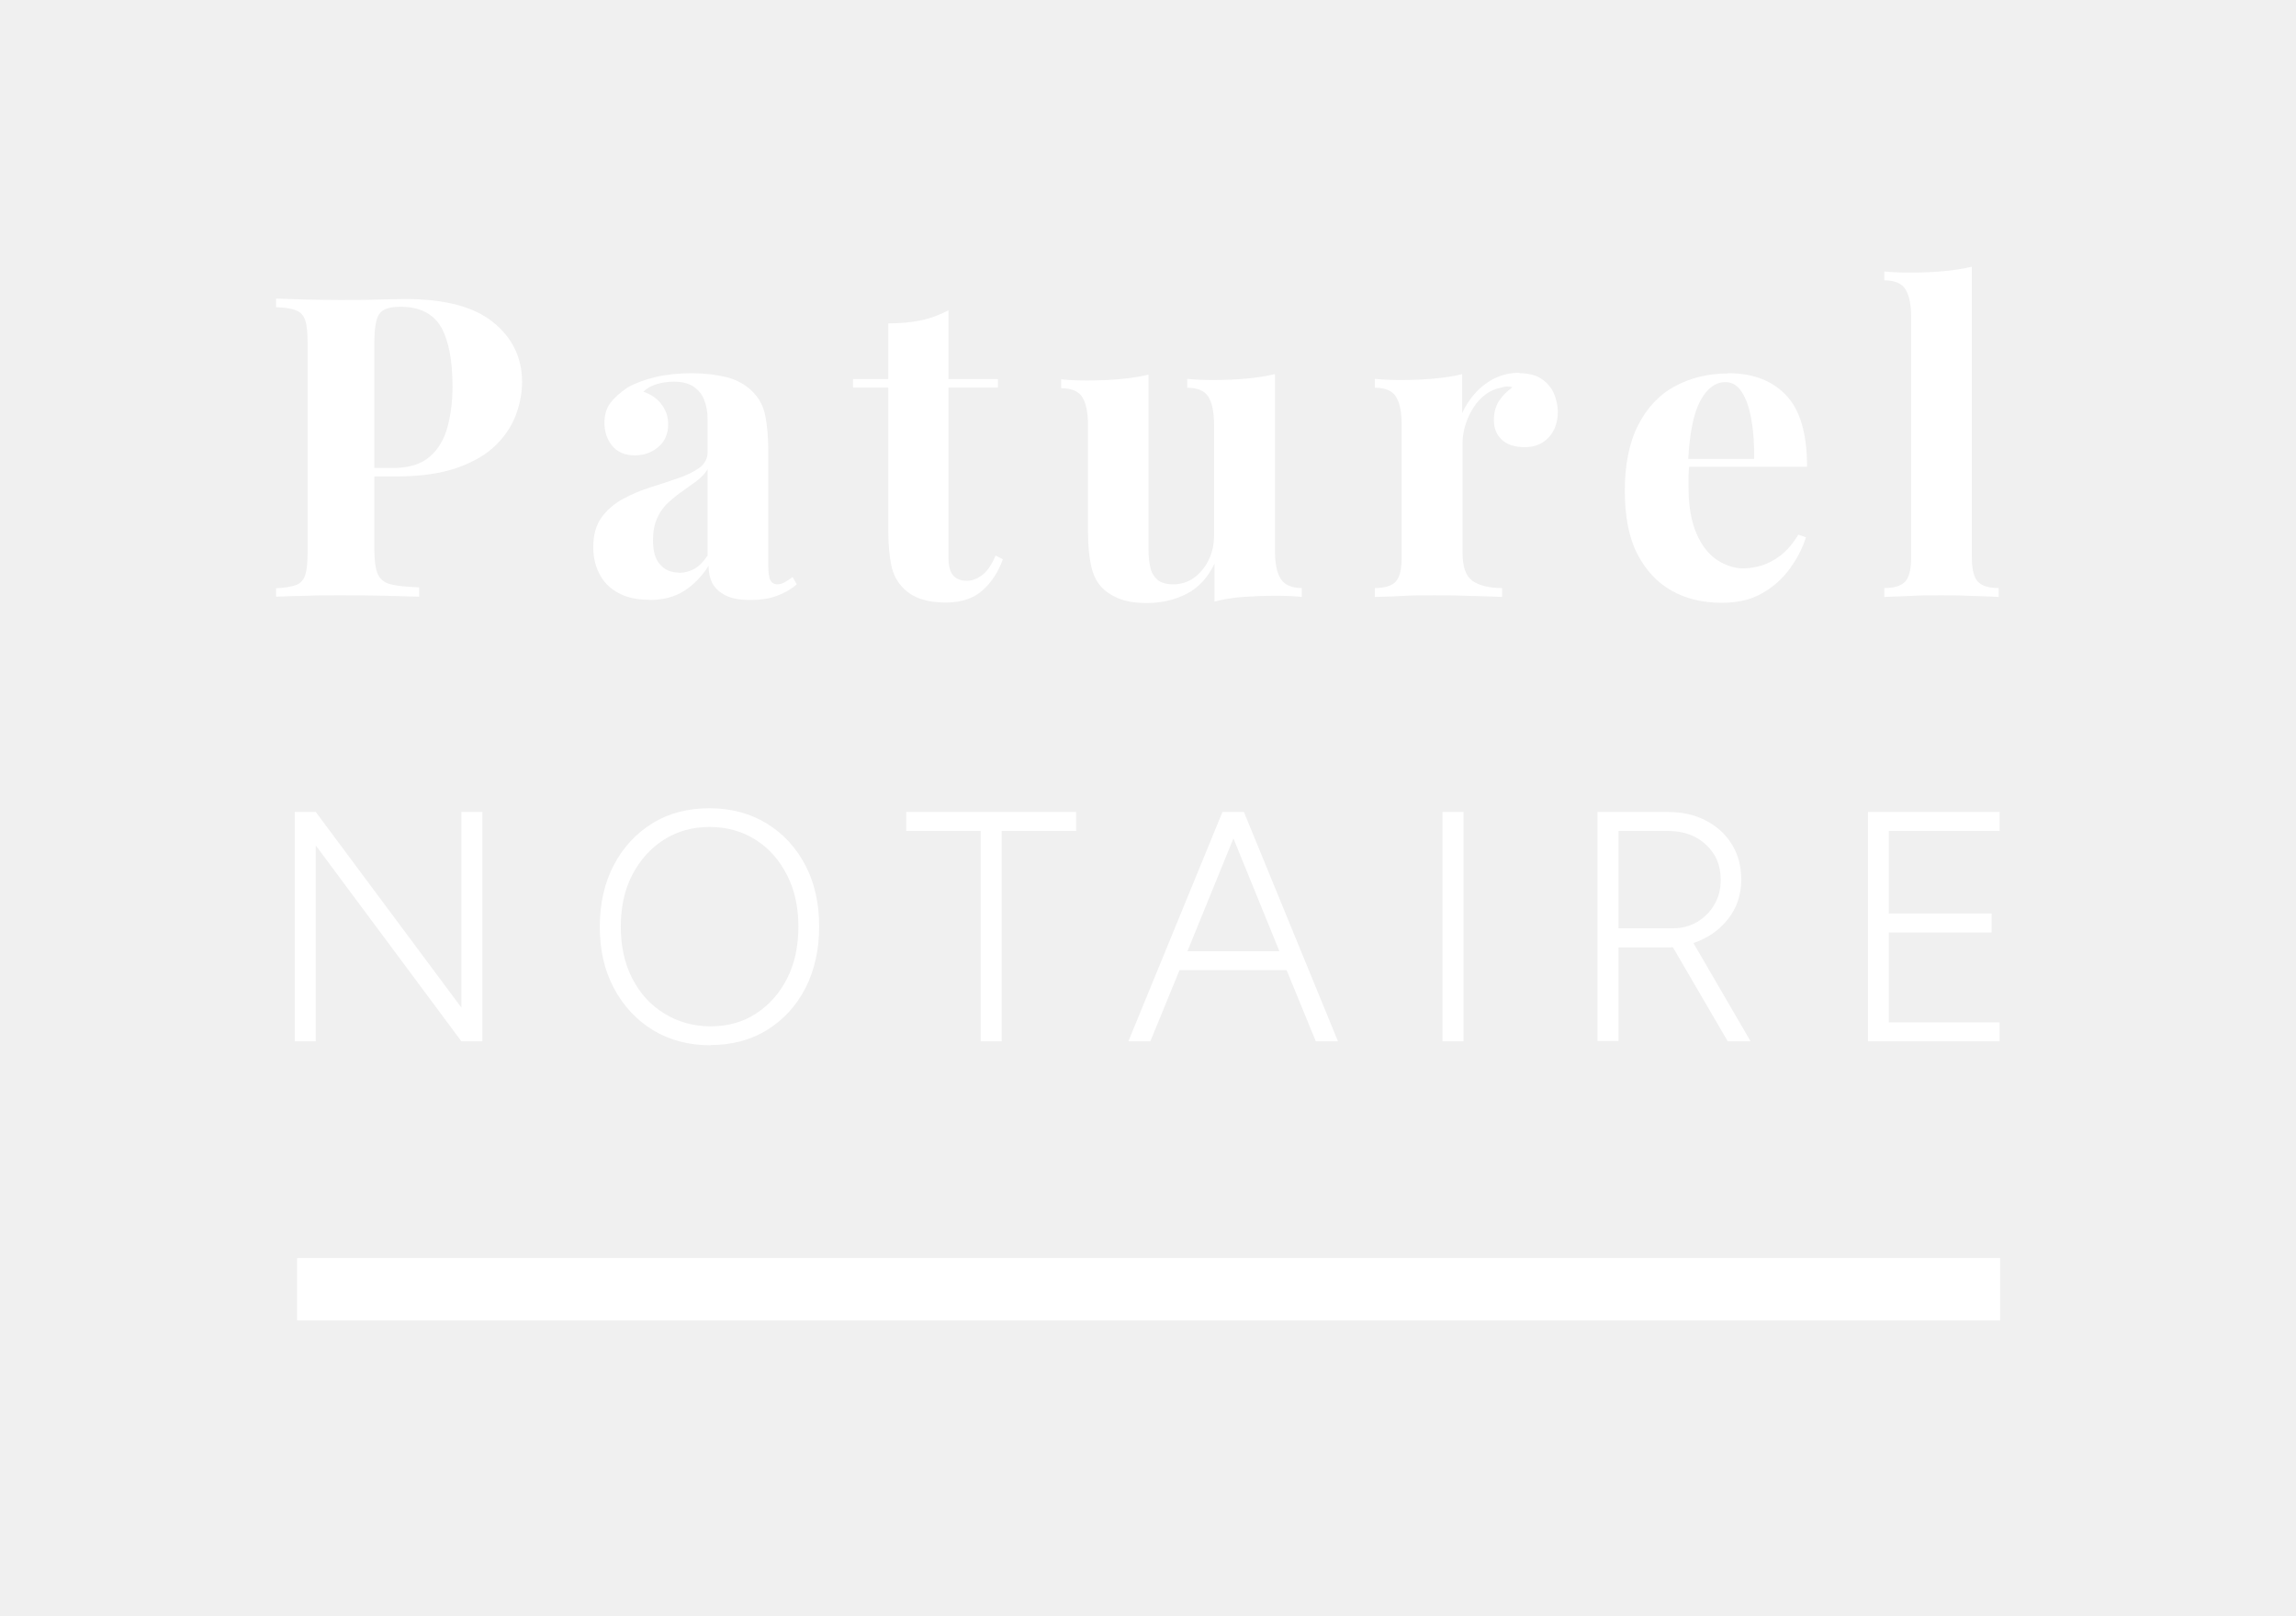
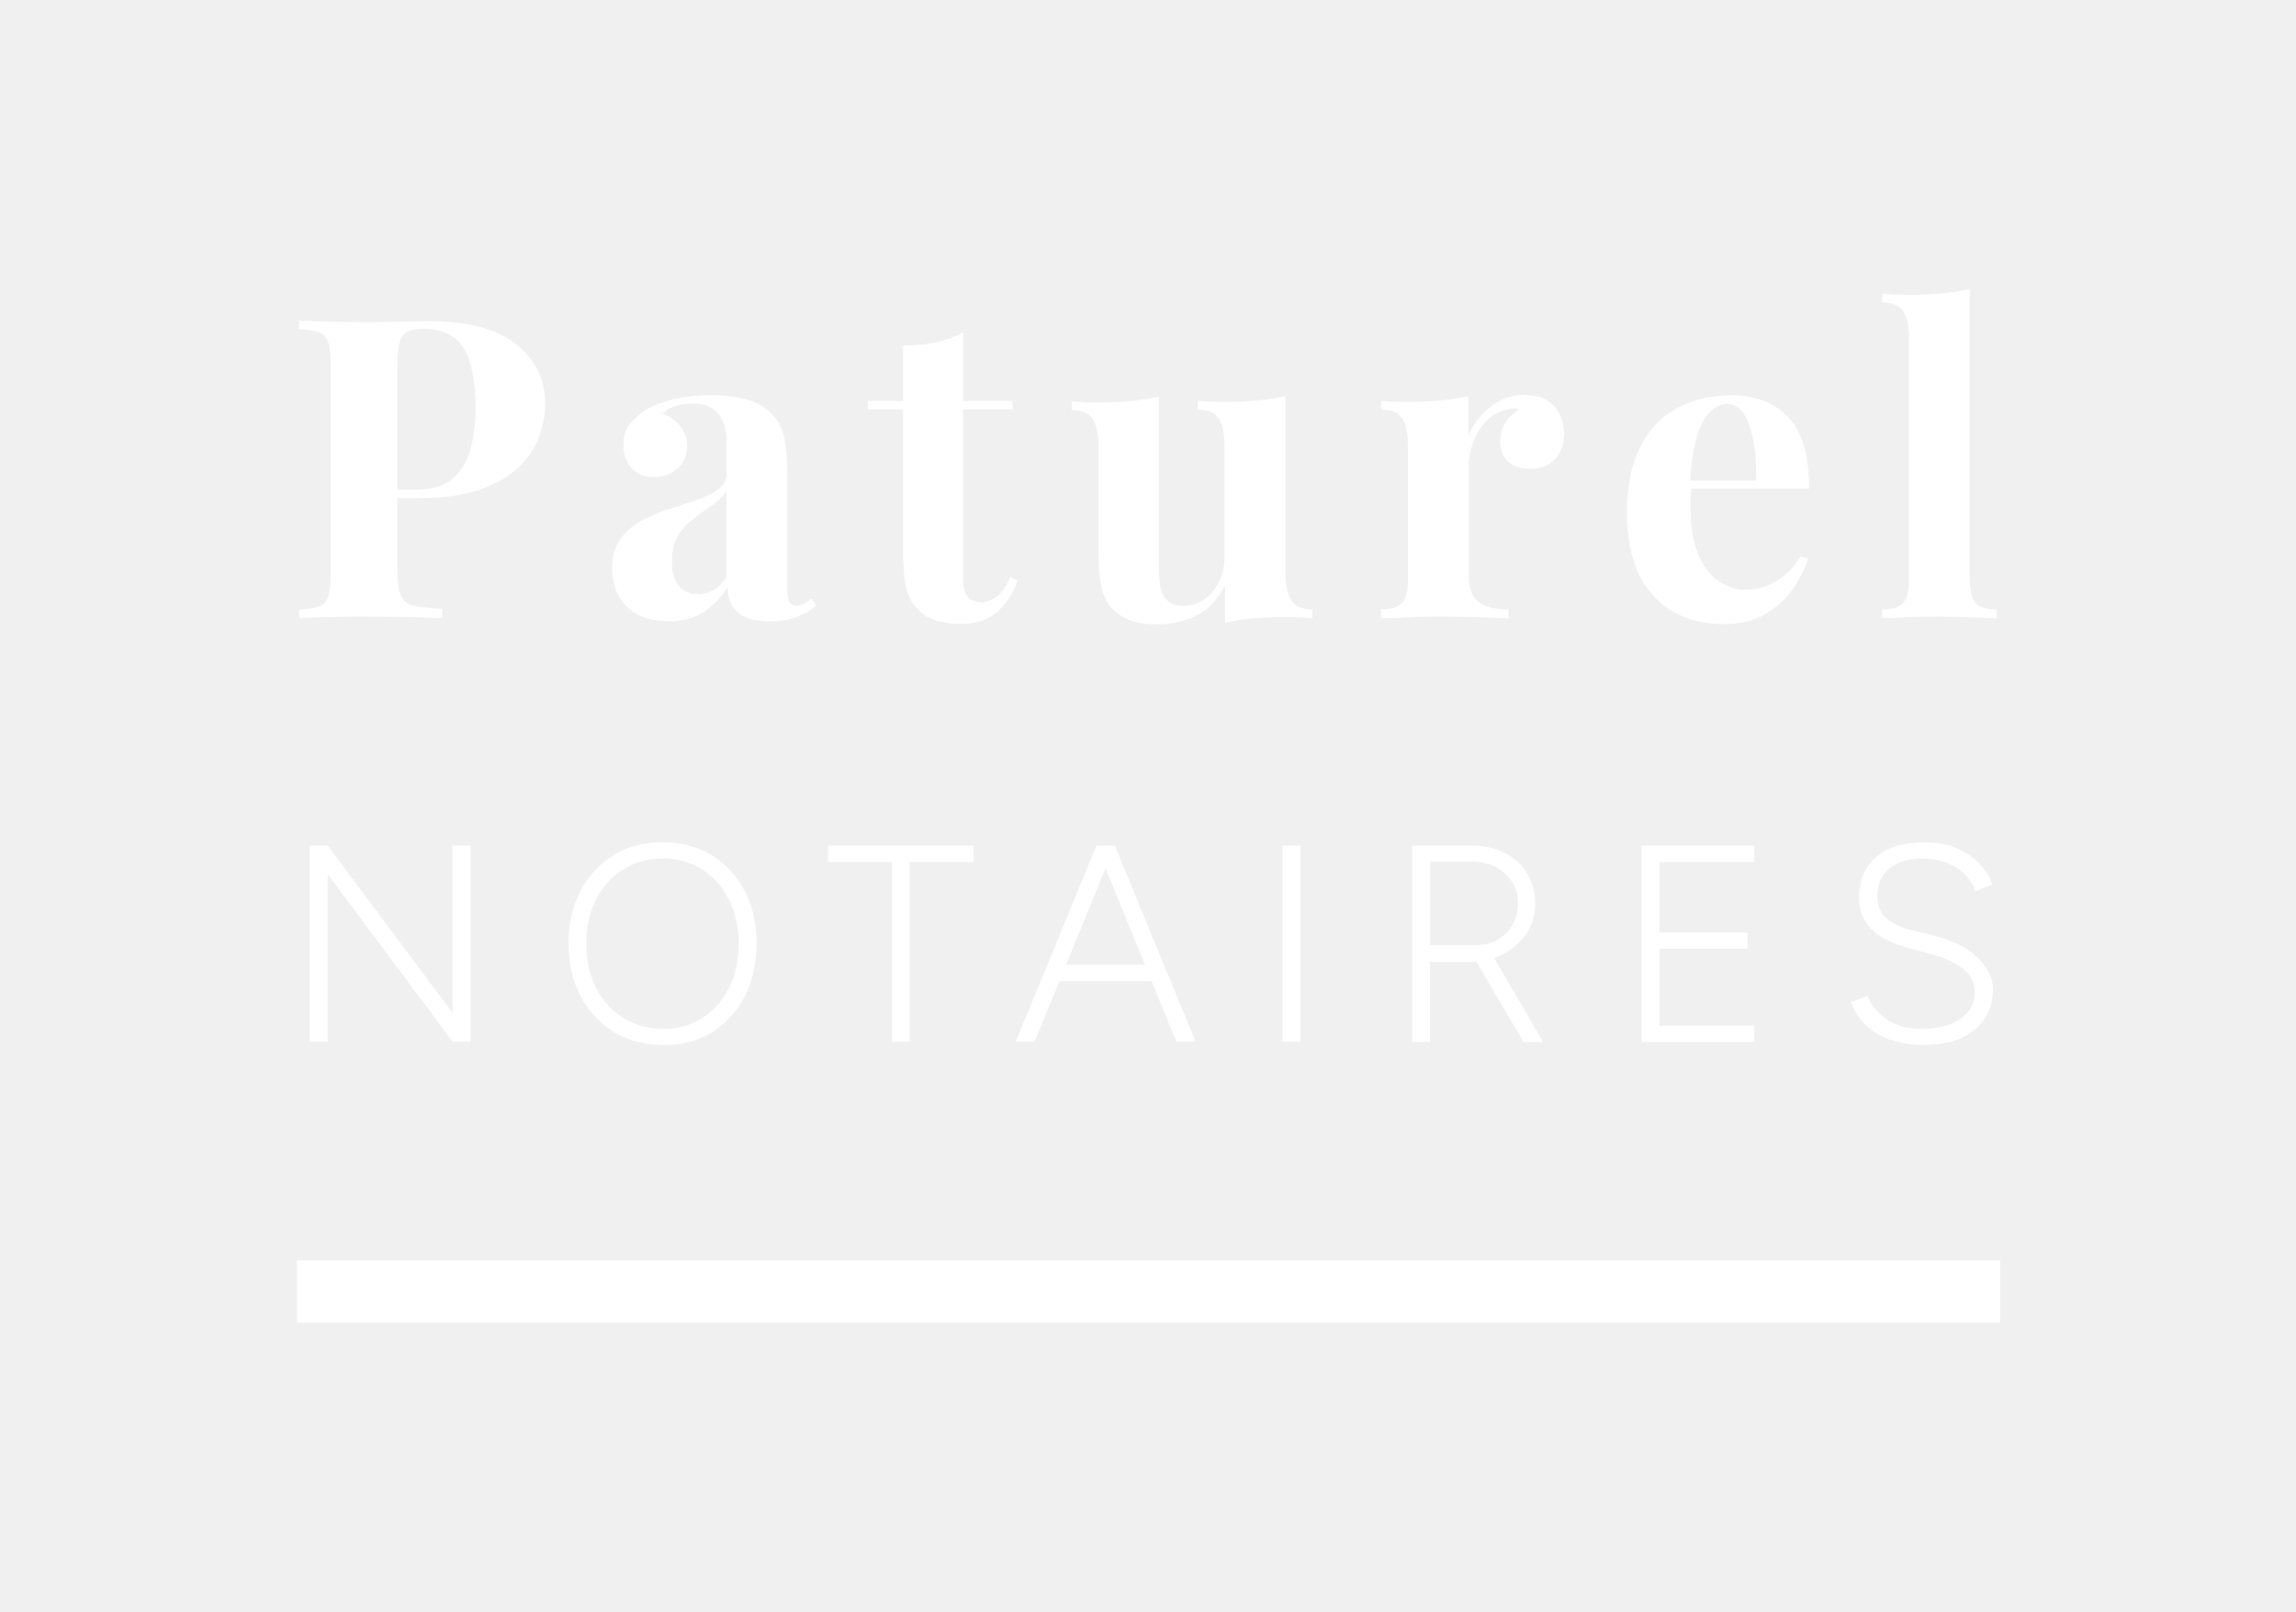
- <svg xmlns="http://www.w3.org/2000/svg" width="250" height="176" viewBox="0 0 250 176" fill="none">
-   <path d="M30.087 32.519C30.85 32.544 31.892 32.57 33.162 32.621C34.458 32.647 35.754 32.672 37.025 32.672C38.499 32.672 39.896 32.672 41.269 32.621C42.641 32.596 43.606 32.57 44.191 32.57C48.435 32.57 51.611 33.411 53.695 35.093C55.779 36.775 56.846 38.941 56.846 41.617C56.846 42.713 56.643 43.885 56.211 45.083C55.779 46.281 55.067 47.402 54.051 48.422C53.034 49.441 51.636 50.282 49.858 50.919C48.079 51.556 45.868 51.888 43.174 51.888H38.499V50.97H42.717C44.521 50.97 45.868 50.562 46.808 49.721C47.748 48.906 48.384 47.81 48.74 46.459C49.095 45.109 49.273 43.656 49.273 42.101C49.273 39.196 48.841 37.03 48.003 35.577C47.139 34.15 45.69 33.411 43.606 33.411C42.412 33.411 41.65 33.666 41.294 34.201C40.938 34.711 40.76 35.781 40.76 37.361V59.839C40.76 61.037 40.887 61.929 41.116 62.489C41.37 63.076 41.828 63.458 42.539 63.636C43.251 63.815 44.267 63.917 45.639 63.968V64.987C44.699 64.962 43.479 64.936 41.98 64.885C40.481 64.86 38.905 64.834 37.279 64.834C35.958 64.834 34.687 64.834 33.442 64.885C32.197 64.911 31.053 64.936 30.062 64.987V64.07C31.028 64.019 31.765 63.891 32.247 63.713C32.73 63.534 33.061 63.152 33.239 62.617C33.416 62.056 33.493 61.241 33.493 60.145V37.387C33.493 36.265 33.416 35.424 33.239 34.889C33.061 34.354 32.73 33.997 32.222 33.793C31.714 33.589 31.002 33.487 30.062 33.462V32.544L30.087 32.519Z" fill="white" />
-   <path d="M70.67 65.319C69.298 65.319 68.154 65.064 67.24 64.528C66.325 64.019 65.664 63.305 65.232 62.439C64.8 61.572 64.597 60.604 64.597 59.584C64.597 58.259 64.902 57.189 65.486 56.373C66.071 55.558 66.858 54.87 67.799 54.36C68.739 53.85 69.73 53.417 70.797 53.086C71.839 52.754 72.856 52.423 73.821 52.092C74.787 51.76 75.549 51.378 76.159 50.945C76.743 50.512 77.048 49.925 77.048 49.237V45.669C77.048 44.88 76.921 44.166 76.667 43.529C76.413 42.892 76.007 42.433 75.473 42.076C74.939 41.745 74.253 41.566 73.389 41.566C72.779 41.566 72.169 41.643 71.559 41.821C70.95 42 70.441 42.28 70.06 42.662C70.924 42.968 71.585 43.427 72.042 44.064C72.525 44.701 72.754 45.389 72.754 46.205C72.754 47.25 72.398 48.065 71.686 48.677C70.975 49.288 70.111 49.594 69.145 49.594C68.053 49.594 67.214 49.237 66.655 48.549C66.096 47.861 65.816 47.02 65.816 46.052C65.816 45.16 66.045 44.421 66.477 43.86C66.909 43.299 67.544 42.739 68.332 42.203C69.196 41.719 70.213 41.337 71.407 41.057C72.601 40.776 73.923 40.649 75.32 40.649C76.718 40.649 77.989 40.802 79.107 41.082C80.225 41.362 81.191 41.898 81.953 42.662C82.664 43.376 83.122 44.242 83.325 45.262C83.528 46.281 83.655 47.581 83.655 49.136V61.623C83.655 62.388 83.732 62.923 83.884 63.203C84.037 63.484 84.291 63.636 84.647 63.636C84.926 63.636 85.18 63.56 85.46 63.407C85.714 63.254 85.993 63.076 86.298 62.846L86.756 63.636C86.12 64.197 85.383 64.605 84.545 64.911C83.706 65.216 82.766 65.344 81.724 65.344C80.606 65.344 79.691 65.191 79.031 64.86C78.37 64.528 77.887 64.095 77.582 63.56C77.302 62.999 77.15 62.362 77.15 61.623C76.413 62.795 75.524 63.687 74.507 64.35C73.465 65.013 72.195 65.344 70.721 65.344L70.67 65.319ZM73.923 62.388C74.533 62.388 75.092 62.235 75.6 61.955C76.108 61.674 76.591 61.19 77.048 60.502V51.098C76.769 51.556 76.388 51.964 75.905 52.347C75.422 52.703 74.888 53.086 74.355 53.468C73.796 53.85 73.287 54.258 72.779 54.717C72.271 55.175 71.864 55.736 71.559 56.424C71.254 57.087 71.102 57.902 71.102 58.845C71.102 60.043 71.356 60.935 71.89 61.496C72.398 62.082 73.084 62.362 73.948 62.362L73.923 62.388Z" fill="white" />
-   <path d="M103.273 33.768V41.286H108.661V42.204H103.273V60.731C103.273 61.649 103.451 62.286 103.781 62.668C104.112 63.05 104.62 63.254 105.281 63.254C105.84 63.254 106.373 63.05 106.933 62.643C107.492 62.235 107.974 61.521 108.406 60.502L109.194 60.91C108.711 62.286 107.974 63.407 106.983 64.299C105.992 65.191 104.645 65.624 102.943 65.624C101.926 65.624 101.062 65.497 100.3 65.242C99.538 64.987 98.902 64.605 98.369 64.07C97.708 63.407 97.251 62.566 97.047 61.572C96.844 60.578 96.717 59.279 96.717 57.699V42.204H92.88V41.286H96.717V35.221C97.988 35.221 99.182 35.119 100.275 34.889C101.367 34.66 102.358 34.278 103.324 33.768H103.273Z" fill="white" />
-   <path d="M138.824 40.776V59.992C138.824 61.368 139.027 62.388 139.459 63.05C139.891 63.713 140.654 64.044 141.746 64.044V65.013C140.806 64.911 139.866 64.885 138.9 64.885C137.63 64.885 136.435 64.936 135.343 65.013C134.25 65.089 133.208 65.268 132.242 65.522V61.394C131.505 62.923 130.489 64.019 129.193 64.681C127.897 65.344 126.448 65.675 124.873 65.675C123.602 65.675 122.56 65.497 121.773 65.166C120.985 64.834 120.35 64.401 119.892 63.891C119.359 63.305 119.003 62.541 118.8 61.598C118.596 60.655 118.469 59.431 118.469 57.928V46.332C118.469 44.956 118.266 43.937 117.859 43.274C117.453 42.611 116.665 42.28 115.547 42.28V41.312C116.513 41.414 117.478 41.439 118.393 41.439C119.664 41.439 120.858 41.388 121.976 41.286C123.094 41.184 124.111 41.031 125.051 40.802V59.788C125.051 60.553 125.127 61.215 125.254 61.802C125.381 62.388 125.661 62.821 126.042 63.152C126.423 63.484 127.008 63.637 127.77 63.637C128.583 63.637 129.345 63.407 129.981 62.949C130.616 62.49 131.175 61.853 131.582 61.037C131.988 60.222 132.192 59.33 132.192 58.31V46.281C132.192 44.905 131.988 43.886 131.582 43.223C131.175 42.56 130.387 42.229 129.269 42.229V41.261C130.235 41.363 131.2 41.388 132.115 41.388C133.386 41.388 134.58 41.337 135.698 41.235C136.816 41.133 137.833 40.98 138.773 40.751L138.824 40.776Z" fill="white" />
-   <path d="M165.455 40.649C166.421 40.649 167.234 40.853 167.844 41.261C168.454 41.669 168.911 42.204 169.191 42.841C169.47 43.478 169.623 44.166 169.623 44.854C169.623 45.975 169.293 46.918 168.632 47.632C167.971 48.346 167.107 48.702 166.04 48.702C164.973 48.702 164.134 48.447 163.55 47.912C162.965 47.377 162.66 46.664 162.66 45.772C162.66 44.88 162.863 44.217 163.245 43.631C163.626 43.07 164.109 42.586 164.693 42.178C164.261 42.051 163.829 42.076 163.422 42.229C162.838 42.331 162.304 42.56 161.771 42.943C161.263 43.325 160.805 43.809 160.449 44.37C160.094 44.931 159.789 45.542 159.585 46.205C159.382 46.867 159.255 47.505 159.255 48.116V60.273C159.255 61.751 159.611 62.745 160.322 63.254C161.034 63.764 162.127 64.044 163.55 64.044V65.013C162.838 64.987 161.822 64.936 160.475 64.911C159.128 64.86 157.73 64.835 156.256 64.835C155.037 64.835 153.817 64.835 152.546 64.911C151.276 64.987 150.361 64.987 149.7 65.013V64.044C150.767 64.044 151.53 63.815 151.962 63.356C152.394 62.898 152.623 62.031 152.623 60.731V46.281C152.623 44.905 152.419 43.886 152.013 43.223C151.606 42.56 150.844 42.229 149.7 42.229V41.261C150.666 41.363 151.631 41.388 152.546 41.388C153.817 41.388 155.011 41.337 156.129 41.235C157.247 41.133 158.264 40.98 159.204 40.751V45.007C159.56 44.191 160.068 43.427 160.678 42.764C161.288 42.102 161.999 41.567 162.787 41.184C163.575 40.802 164.464 40.598 165.43 40.598L165.455 40.649Z" fill="white" />
-   <path d="M188.173 40.649C190.867 40.649 192.951 41.439 194.475 43.044C196 44.625 196.763 47.224 196.763 50.843H181.719L181.617 49.977H190.994C191.019 48.473 190.943 47.097 190.715 45.822C190.511 44.548 190.181 43.529 189.698 42.764C189.241 42 188.631 41.617 187.868 41.617C186.801 41.617 185.886 42.28 185.149 43.631C184.412 44.981 183.955 47.199 183.803 50.333L183.93 50.614C183.904 50.97 183.879 51.353 183.853 51.76C183.853 52.168 183.853 52.576 183.853 53.009C183.853 55.124 184.158 56.832 184.743 58.157C185.327 59.482 186.09 60.425 187.004 61.011C187.919 61.598 188.86 61.904 189.8 61.904C190.435 61.904 191.096 61.801 191.782 61.598C192.468 61.394 193.154 61.037 193.866 60.502C194.577 59.967 195.212 59.202 195.822 58.234L196.635 58.514C196.28 59.686 195.695 60.808 194.907 61.904C194.12 62.999 193.103 63.917 191.883 64.605C190.664 65.319 189.19 65.65 187.487 65.65C185.404 65.65 183.574 65.216 181.998 64.325C180.423 63.433 179.178 62.082 178.263 60.298C177.348 58.514 176.916 56.195 176.916 53.417C176.916 50.639 177.399 48.193 178.364 46.307C179.33 44.421 180.652 42.994 182.354 42.076C184.057 41.159 185.988 40.674 188.148 40.674L188.173 40.649Z" fill="white" />
-   <path d="M214.703 29.079V60.731C214.703 62.005 214.932 62.897 215.364 63.356C215.796 63.815 216.558 64.044 217.626 64.044V65.013C217.041 64.987 216.177 64.936 215.008 64.911C213.839 64.86 212.67 64.834 211.476 64.834C210.282 64.834 209.087 64.834 207.893 64.911C206.699 64.962 205.784 64.987 205.174 65.013V64.044C206.241 64.044 207.003 63.815 207.435 63.356C207.867 62.897 208.096 62.031 208.096 60.731V34.584C208.096 33.207 207.893 32.188 207.486 31.525C207.08 30.863 206.292 30.531 205.174 30.531V29.563C206.139 29.665 207.105 29.69 208.02 29.69C209.265 29.69 210.459 29.639 211.578 29.537C212.696 29.436 213.738 29.283 214.678 29.053L214.703 29.079Z" fill="white" />
-   <path d="M32.095 113.409V88.434H34.382L50.239 109.739V88.434H52.526V113.409H50.239L34.382 92.078V113.409H32.095Z" fill="white" />
-   <path d="M77.379 113.842C75.041 113.842 72.957 113.307 71.127 112.211C69.323 111.115 67.9 109.586 66.858 107.649C65.816 105.687 65.308 103.47 65.308 100.947C65.308 98.424 65.816 96.156 66.833 94.219C67.849 92.282 69.272 90.753 71.051 89.657C72.83 88.561 74.914 88.026 77.252 88.026C79.59 88.026 81.673 88.587 83.477 89.682C85.282 90.778 86.679 92.307 87.696 94.244C88.712 96.181 89.195 98.424 89.195 100.921C89.195 103.419 88.687 105.687 87.696 107.624C86.679 109.586 85.282 111.09 83.503 112.186C81.724 113.282 79.666 113.817 77.353 113.817L77.379 113.842ZM77.379 111.778C79.259 111.778 80.911 111.319 82.334 110.376C83.757 109.459 84.9 108.159 85.714 106.554C86.527 104.948 86.933 103.062 86.933 100.921C86.933 98.781 86.527 96.92 85.688 95.289C84.85 93.658 83.732 92.384 82.283 91.466C80.835 90.549 79.157 90.065 77.277 90.065C75.397 90.065 73.745 90.523 72.271 91.466C70.822 92.384 69.679 93.684 68.84 95.289C68.002 96.92 67.595 98.781 67.595 100.921C67.595 103.062 68.002 104.922 68.84 106.554C69.679 108.185 70.822 109.459 72.322 110.376C73.796 111.294 75.498 111.778 77.379 111.778Z" fill="white" />
-   <path d="M106.78 113.409V90.498H98.673V88.434H117.173V90.498H109.067V113.409H106.78Z" fill="white" />
-   <path d="M122.865 113.409L133.106 88.434H135.444L145.685 113.409H143.271L140.094 105.662H128.43L125.254 113.409H122.84H122.865ZM129.269 103.597H139.307L134.301 91.313L129.294 103.597H129.269Z" fill="white" />
-   <path d="M157.069 113.409V88.434H159.356V113.409H157.069Z" fill="white" />
-   <path d="M173.943 113.409V88.434H181.592C183.167 88.434 184.54 88.739 185.759 89.376C186.979 90.014 187.919 90.88 188.58 91.976C189.266 93.072 189.596 94.372 189.596 95.824C189.596 97.455 189.114 98.882 188.148 100.106C187.182 101.329 185.912 102.196 184.387 102.705L190.613 113.409H188.123L182.151 103.164C181.973 103.164 181.821 103.189 181.643 103.189H176.23V113.383H173.943V113.409ZM176.23 101.1H182.202C183.142 101.1 184.006 100.87 184.794 100.412C185.556 99.953 186.191 99.341 186.649 98.551C187.132 97.761 187.36 96.844 187.36 95.824C187.36 94.244 186.827 92.97 185.734 91.976C184.667 90.982 183.269 90.498 181.592 90.498H176.23V101.1Z" fill="white" />
-   <path d="M203.395 113.409V88.434H217.727V90.498H205.657V99.494H216.863V101.558H205.657V111.345H217.727V113.409H203.395Z" fill="white" />
-   <path d="M217.778 137.008H32.349V143.812H217.778V137.008Z" fill="white" />
+ <svg xmlns="http://www.w3.org/2000/svg" id="Calque_1" data-name="Calque 1" viewBox="0 0 98.38 69.06">
+   <defs>
+     <style>
+       .cls-1 {
+         fill: #fff;
+       }
+     </style>
+   </defs>
+   <g>
+     <path class="cls-1" d="M12.83,13.74c.3.01.71.02,1.21.04.51.01,1.02.02,1.52.02.58,0,1.13,0,1.67-.02.54-.01.92-.02,1.15-.02,1.67,0,2.92.33,3.74.99s1.24,1.51,1.24,2.56c0,.43-.08.89-.25,1.36s-.45.91-.85,1.31c-.4.4-.95.73-1.65.98s-1.57.38-2.63.38h-1.84v-.36h1.66c.71,0,1.24-.16,1.61-.49.37-.32.62-.75.76-1.28.14-.53.21-1.1.21-1.71,0-1.14-.17-1.99-.5-2.56-.34-.56-.91-.85-1.73-.85-.47,0-.77.1-.91.31-.14.2-.21.62-.21,1.24v8.82c0,.47.05.82.14,1.04.1.23.28.38.56.45.28.07.68.11,1.22.13v.4c-.37-.01-.85-.02-1.44-.04-.59-.01-1.21-.02-1.85-.02-.52,0-1.02,0-1.51.02-.49.01-.94.02-1.33.04v-.36c.38-.02.67-.07.86-.14.19-.07.32-.22.39-.43.07-.22.1-.54.1-.97v-8.93c0-.44-.03-.77-.1-.98-.07-.21-.2-.35-.4-.43-.2-.08-.48-.12-.85-.13v-.36Z" />
+     <path class="cls-1" d="M28.62,26.61c-.54,0-.99-.1-1.35-.31-.36-.2-.62-.48-.79-.82s-.25-.72-.25-1.12c0-.52.12-.94.35-1.26.23-.32.54-.59.91-.79s.76-.37,1.18-.5c.41-.13.81-.26,1.19-.39s.68-.28.92-.45c.23-.17.35-.4.35-.67v-1.4c0-.31-.05-.59-.15-.84-.1-.25-.26-.43-.47-.57-.21-.13-.48-.2-.82-.2-.24,0-.48.03-.72.1-.24.07-.44.18-.59.33.34.12.6.3.78.55.19.25.28.52.28.84,0,.41-.14.73-.42.97-.28.24-.62.36-1,.36-.43,0-.76-.14-.98-.41-.22-.27-.33-.6-.33-.98,0-.35.09-.64.26-.86s.42-.44.73-.65c.34-.19.74-.34,1.21-.45.47-.11.99-.16,1.54-.16s1.05.06,1.49.17c.44.11.82.32,1.12.62.28.28.46.62.54,1.02.08.4.13.91.13,1.52v4.9c0,.3.03.51.09.62.06.11.16.17.31.17.11,0,.21-.03.32-.09.1-.06.21-.13.33-.22l.18.31c-.25.22-.54.38-.87.5s-.7.17-1.11.17c-.44,0-.8-.06-1.06-.19-.26-.13-.45-.3-.57-.51-.11-.22-.17-.47-.17-.76-.29.46-.64.81-1.04,1.07-.41.26-.91.39-1.49.39ZM29.9,25.46c.24,0,.46-.06.66-.17.2-.11.39-.3.57-.57v-3.69c-.11.18-.26.34-.45.49-.19.14-.4.29-.61.44s-.42.31-.62.49c-.2.18-.36.4-.48.67-.12.26-.18.58-.18.95,0,.47.1.82.31,1.04.2.23.47.34.81.34Z" />
+     <path class="cls-1" d="M41.27,14.23v2.95h2.12v.36h-2.12v7.27c0,.36.07.61.2.76.13.15.33.23.59.23.22,0,.43-.08.65-.24.22-.16.41-.44.58-.84l.31.16c-.19.54-.48.98-.87,1.33-.39.35-.92.52-1.59.52-.4,0-.74-.05-1.04-.15-.3-.1-.55-.25-.76-.46-.26-.26-.44-.59-.52-.98s-.13-.9-.13-1.52v-6.08h-1.51v-.36h1.51v-2.38c.5,0,.97-.04,1.4-.13.43-.09.82-.24,1.2-.44Z" />
+     <path class="cls-1" d="M55.08,16.98v7.54c0,.54.08.94.25,1.2.17.26.47.39.9.39v.38c-.37-.04-.74-.05-1.12-.05-.5,0-.97.02-1.4.05s-.84.1-1.22.2v-1.62c-.29.6-.69,1.03-1.2,1.29-.51.26-1.08.39-1.7.39-.5,0-.91-.07-1.22-.2-.31-.13-.56-.3-.74-.5-.2-.23-.35-.53-.43-.9-.08-.37-.13-.85-.13-1.44v-4.55c0-.54-.08-.94-.24-1.2-.16-.26-.47-.39-.91-.39v-.38c.38.04.76.05,1.12.05.5,0,.97-.02,1.41-.06.44-.04.84-.1,1.21-.19v7.45c0,.3.03.56.08.79.05.23.16.4.31.53s.38.19.68.19c.32,0,.61-.09.87-.27.26-.18.47-.43.63-.75.16-.32.24-.67.24-1.07v-4.72c0-.54-.08-.94-.24-1.2-.16-.26-.47-.39-.91-.39v-.38c.38.04.76.05,1.12.05.5,0,.97-.02,1.41-.06.44-.04.84-.1,1.21-.19Z" />
+     <path class="cls-1" d="M65.38,16.93c.38,0,.7.08.94.24s.42.37.53.62.17.52.17.79c0,.44-.13.81-.39,1.09-.26.28-.6.42-1.02.42s-.75-.1-.98-.31c-.23-.21-.35-.49-.35-.84s.08-.61.23-.84c.15-.22.34-.41.57-.57-.17-.05-.34-.04-.5.02-.23.04-.44.13-.65.28s-.38.34-.52.56c-.14.22-.26.46-.34.72-.08.26-.13.51-.13.75v4.77c0,.58.14.97.42,1.17.28.2.71.31,1.27.31v.38c-.28-.01-.68-.03-1.21-.04-.53-.02-1.08-.03-1.66-.03-.48,0-.97,0-1.46.03s-.86.03-1.12.04v-.38c.42,0,.72-.09.89-.27.17-.18.26-.52.26-1.03v-5.67c0-.54-.08-.94-.24-1.2-.16-.26-.46-.39-.91-.39v-.38c.38.04.76.05,1.12.05.5,0,.97-.02,1.41-.06.44-.04.84-.1,1.21-.19v1.67c.14-.32.34-.62.58-.88.24-.26.52-.47.83-.62.31-.15.66-.23,1.04-.23Z" />
+     <path class="cls-1" d="M74.14,16.93c1.06,0,1.88.31,2.48.94.6.62.9,1.64.9,3.06h-5.92l-.04-.34h3.69c.01-.59-.02-1.13-.11-1.63-.08-.5-.22-.9-.4-1.2-.18-.3-.42-.45-.72-.45-.42,0-.78.26-1.07.79-.29.53-.47,1.4-.53,2.63l.05.11c-.01.14-.02.29-.03.45,0,.16,0,.32,0,.49,0,.83.12,1.5.35,2.02.23.52.53.89.89,1.12.36.23.73.35,1.1.35.25,0,.51-.04.78-.12.27-.08.54-.22.82-.43.28-.21.53-.51.77-.89l.32.11c-.14.46-.37.9-.68,1.33-.31.43-.71.79-1.19,1.06-.48.28-1.06.41-1.73.41-.82,0-1.54-.17-2.16-.52-.62-.35-1.11-.88-1.47-1.58-.35-.71-.53-1.61-.53-2.7s.19-2.05.57-2.79c.38-.74.9-1.3,1.57-1.66s1.42-.55,2.28-.55Z" />
+     <path class="cls-1" d="M84.4,12.39v12.42c0,.5.09.85.26,1.03s.47.27.89.27v.38c-.23-.01-.57-.03-1.03-.04s-.92-.03-1.39-.03-.94,0-1.41.03c-.47.02-.83.03-1.07.04v-.38c.42,0,.72-.09.89-.27s.26-.52.26-1.03v-10.26c0-.54-.08-.94-.24-1.2s-.47-.39-.91-.39v-.38c.38.04.76.05,1.12.05.49,0,.96-.02,1.4-.06.44-.04.85-.1,1.22-.19Z" />
+   </g>
+   <rect class="cls-1" x="12.73" y="54" width="72.97" height="2.67" />
+   <g>
+     <path class="cls-1" d="M13.27,44.63v-8.4h.77l5.35,7.16v-7.16h.77v8.4h-.77l-5.35-7.18v7.18h-.77Z" />
+     <path class="cls-1" d="M28.43,44.77c-.79,0-1.49-.18-2.11-.55-.61-.37-1.09-.88-1.44-1.54-.35-.66-.52-1.41-.52-2.26s.17-1.61.52-2.26c.34-.65.82-1.16,1.42-1.53.6-.37,1.3-.55,2.09-.55s1.49.19,2.1.56c.61.37,1.08.88,1.42,1.54.34.65.51,1.4.51,2.25s-.17,1.6-.51,2.26c-.34.66-.81,1.17-1.41,1.54-.6.37-1.29.55-2.08.55ZM28.43,44.08c.63,0,1.19-.16,1.67-.47s.86-.74,1.14-1.29c.28-.55.41-1.18.41-1.89s-.14-1.34-.42-1.89c-.28-.55-.66-.98-1.15-1.29-.49-.31-1.05-.47-1.69-.47s-1.19.16-1.69.47-.88.74-1.16,1.29-.42,1.18-.42,1.89.14,1.34.42,1.89c.28.55.67.98,1.17,1.29s1.07.47,1.71.47Z" />
+     <path class="cls-1" d="M38.22,44.63v-7.7h-2.74v-.7h6.24v.7h-2.74v7.7h-.77Z" />
+     <path class="cls-1" d="M43.52,44.63l3.46-8.4h.79l3.46,8.4h-.82l-1.07-2.6h-3.94l-1.07,2.6h-.82ZM45.68,41.33h3.38l-1.69-4.13-1.69,4.13Z" />
+     <path class="cls-1" d="M54.95,44.63v-8.4h.77v8.4h-.77Z" />
+     <path class="cls-1" d="M60.51,44.63v-8.4h2.58c.53,0,1,.11,1.4.32.41.21.73.5.95.88.23.37.34.8.34,1.29,0,.55-.16,1.03-.49,1.44-.33.41-.75.7-1.27.88l2.1,3.6h-.84l-2.02-3.44c-.06,0-.11.01-.17.01h-1.82v3.43h-.77ZM61.28,40.49h2.02c.32,0,.61-.08.87-.23.26-.15.47-.36.63-.63.16-.27.24-.57.24-.92,0-.53-.18-.96-.55-1.29s-.83-.5-1.4-.5h-1.81v3.56Z" />
+     <path class="cls-1" d="M70.33,44.63v-8.4h4.84v.7h-4.07v3.02h3.78v.7h-3.78v3.29h4.07v.7h-4.84Z" />
+     <path class="cls-1" d="M82.47,44.77c-.47,0-.89-.05-1.24-.15-.36-.1-.66-.24-.92-.41s-.47-.37-.63-.59c-.16-.22-.29-.44-.38-.68l.72-.28c.14.38.4.71.8.99.4.28.89.43,1.46.43.74,0,1.31-.14,1.72-.43.41-.28.61-.66.61-1.12s-.19-.81-.56-1.07-.86-.48-1.46-.63l-.85-.22c-.37-.1-.71-.23-1.03-.41-.32-.18-.57-.41-.76-.69-.19-.28-.29-.62-.29-1.03,0-.75.24-1.34.72-1.76.48-.42,1.18-.63,2.1-.63.55,0,1.03.09,1.43.28.4.19.72.42.97.7.24.28.41.55.49.83l-.71.28c-.18-.44-.46-.78-.86-1.03-.4-.24-.87-.37-1.43-.37-.59,0-1.06.14-1.41.43-.35.29-.52.68-.52,1.16,0,.44.14.77.41.99.27.22.63.39,1.07.5l.85.2c.85.2,1.5.52,1.95.95.45.44.68.9.68,1.4,0,.42-.11.81-.32,1.17s-.54.64-.97.86-.97.32-1.62.32Z" />
+   </g>
</svg>
